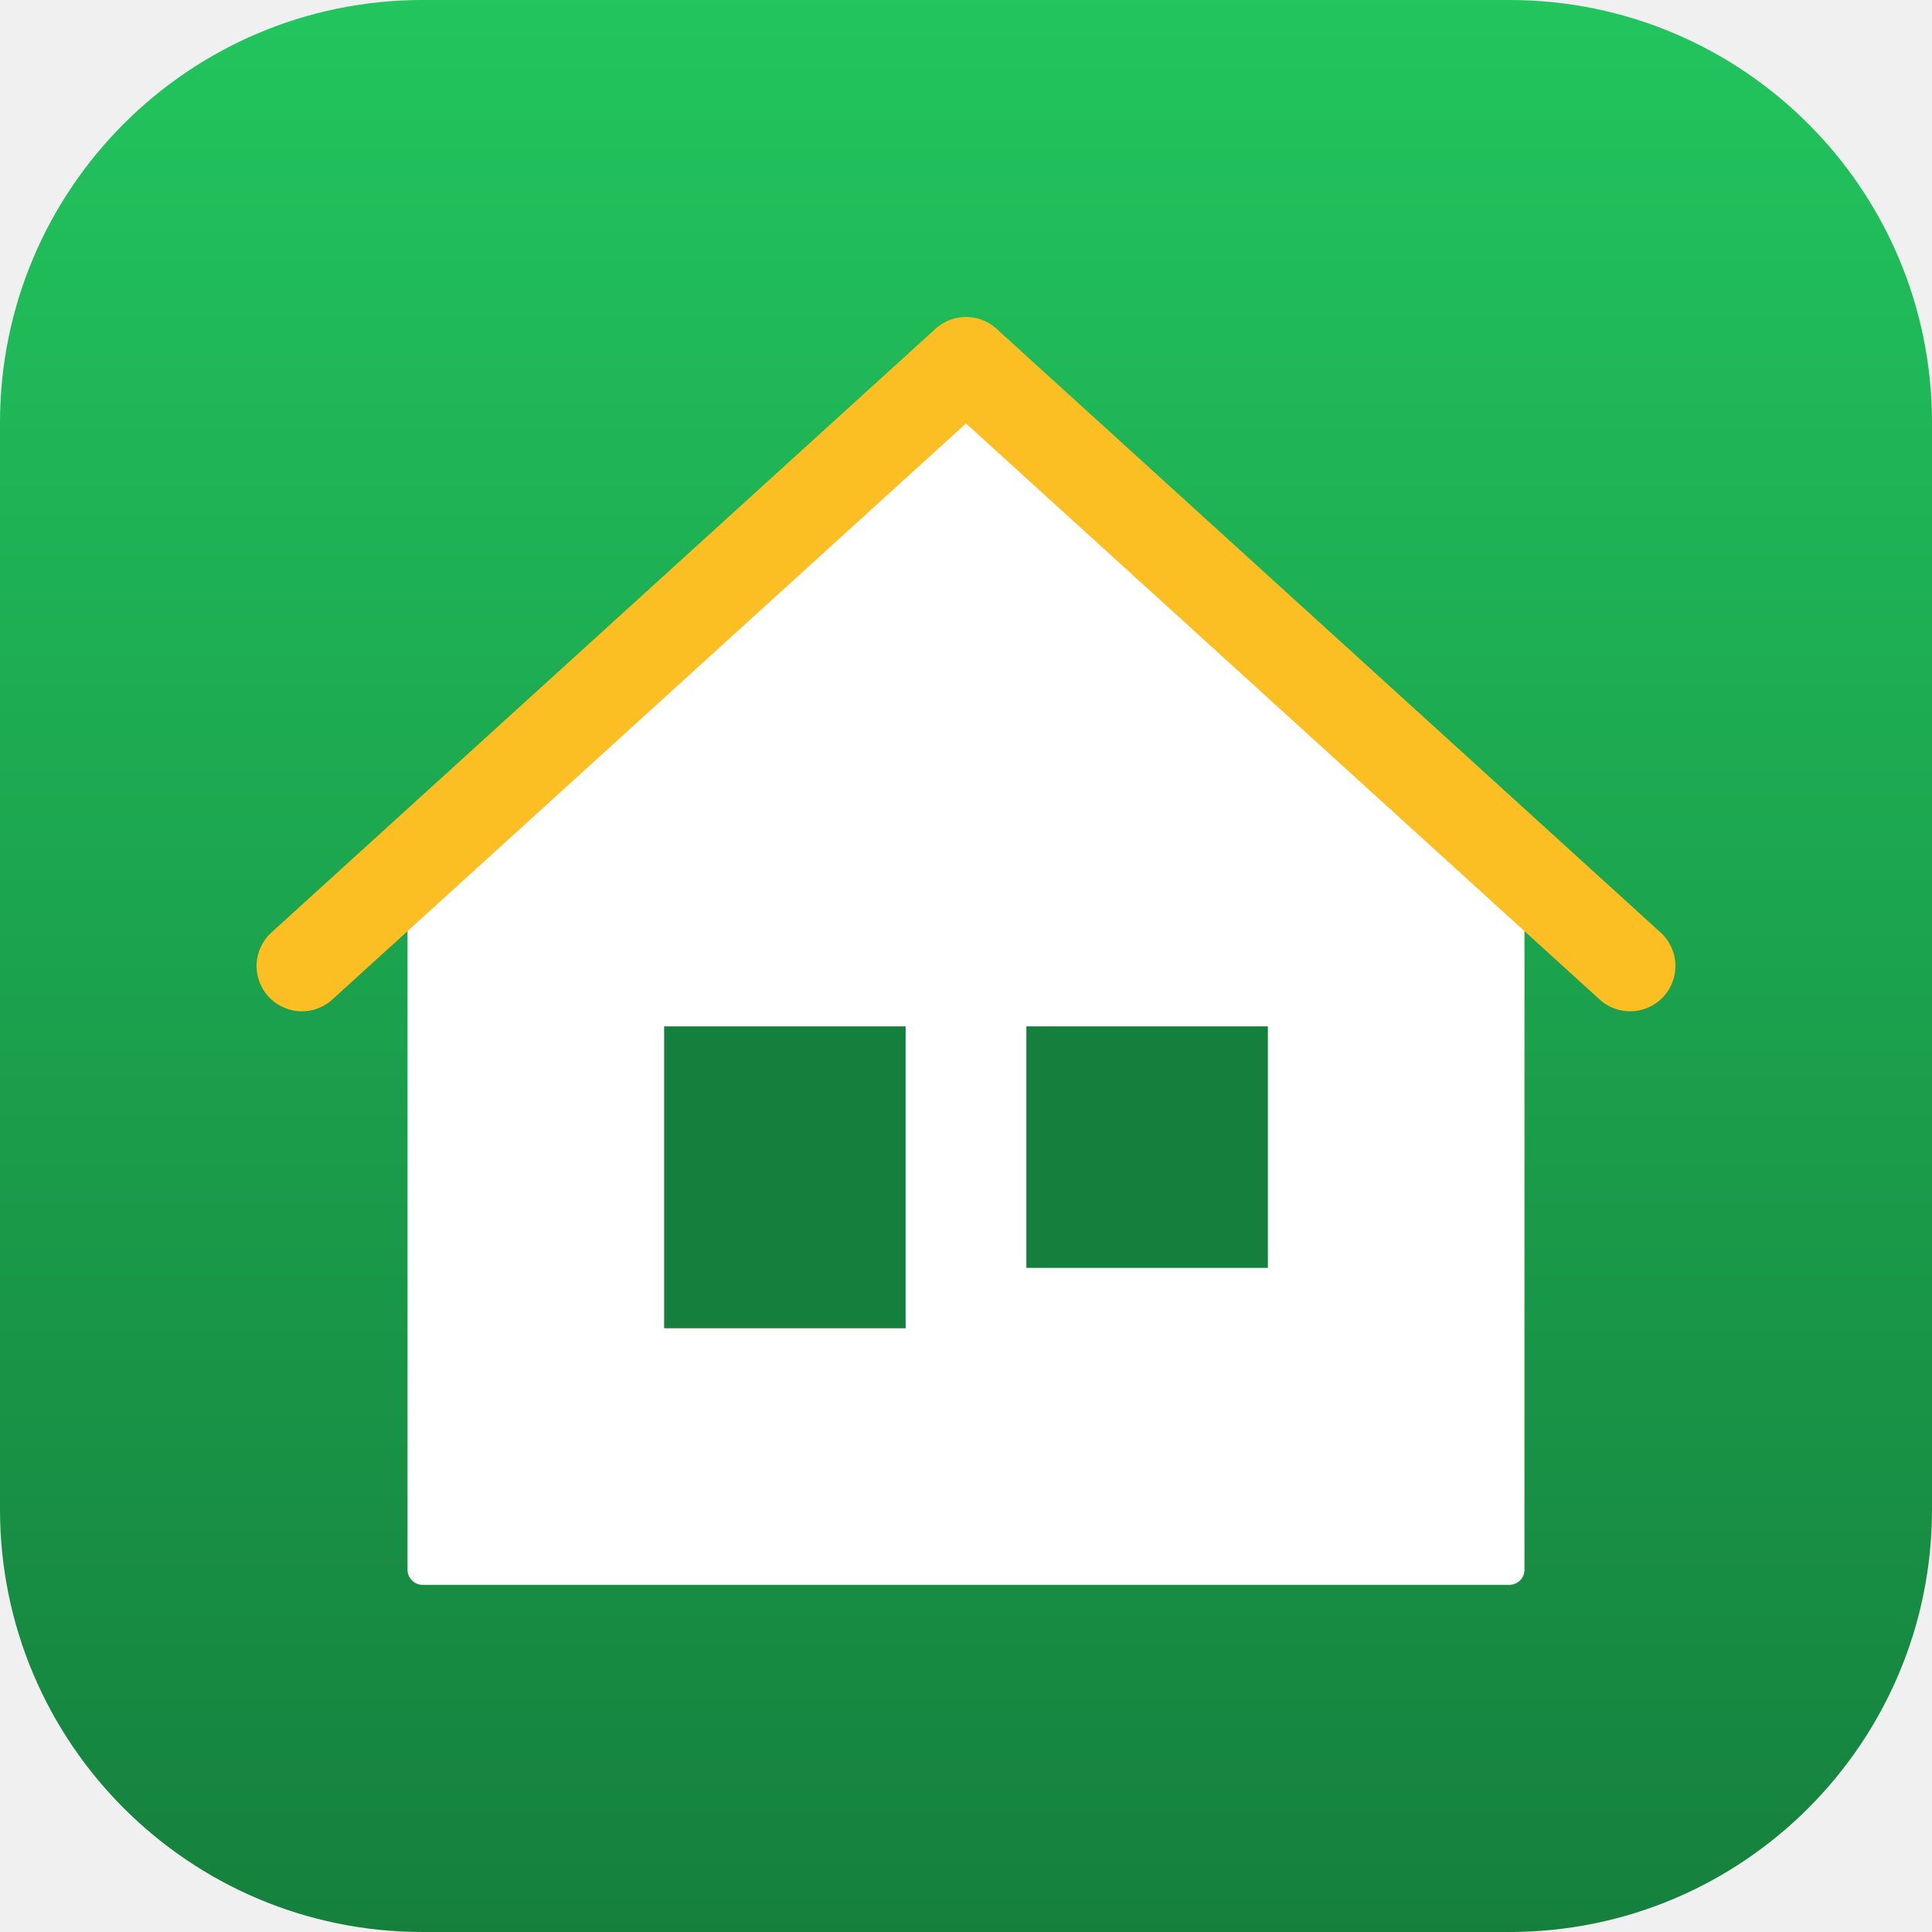
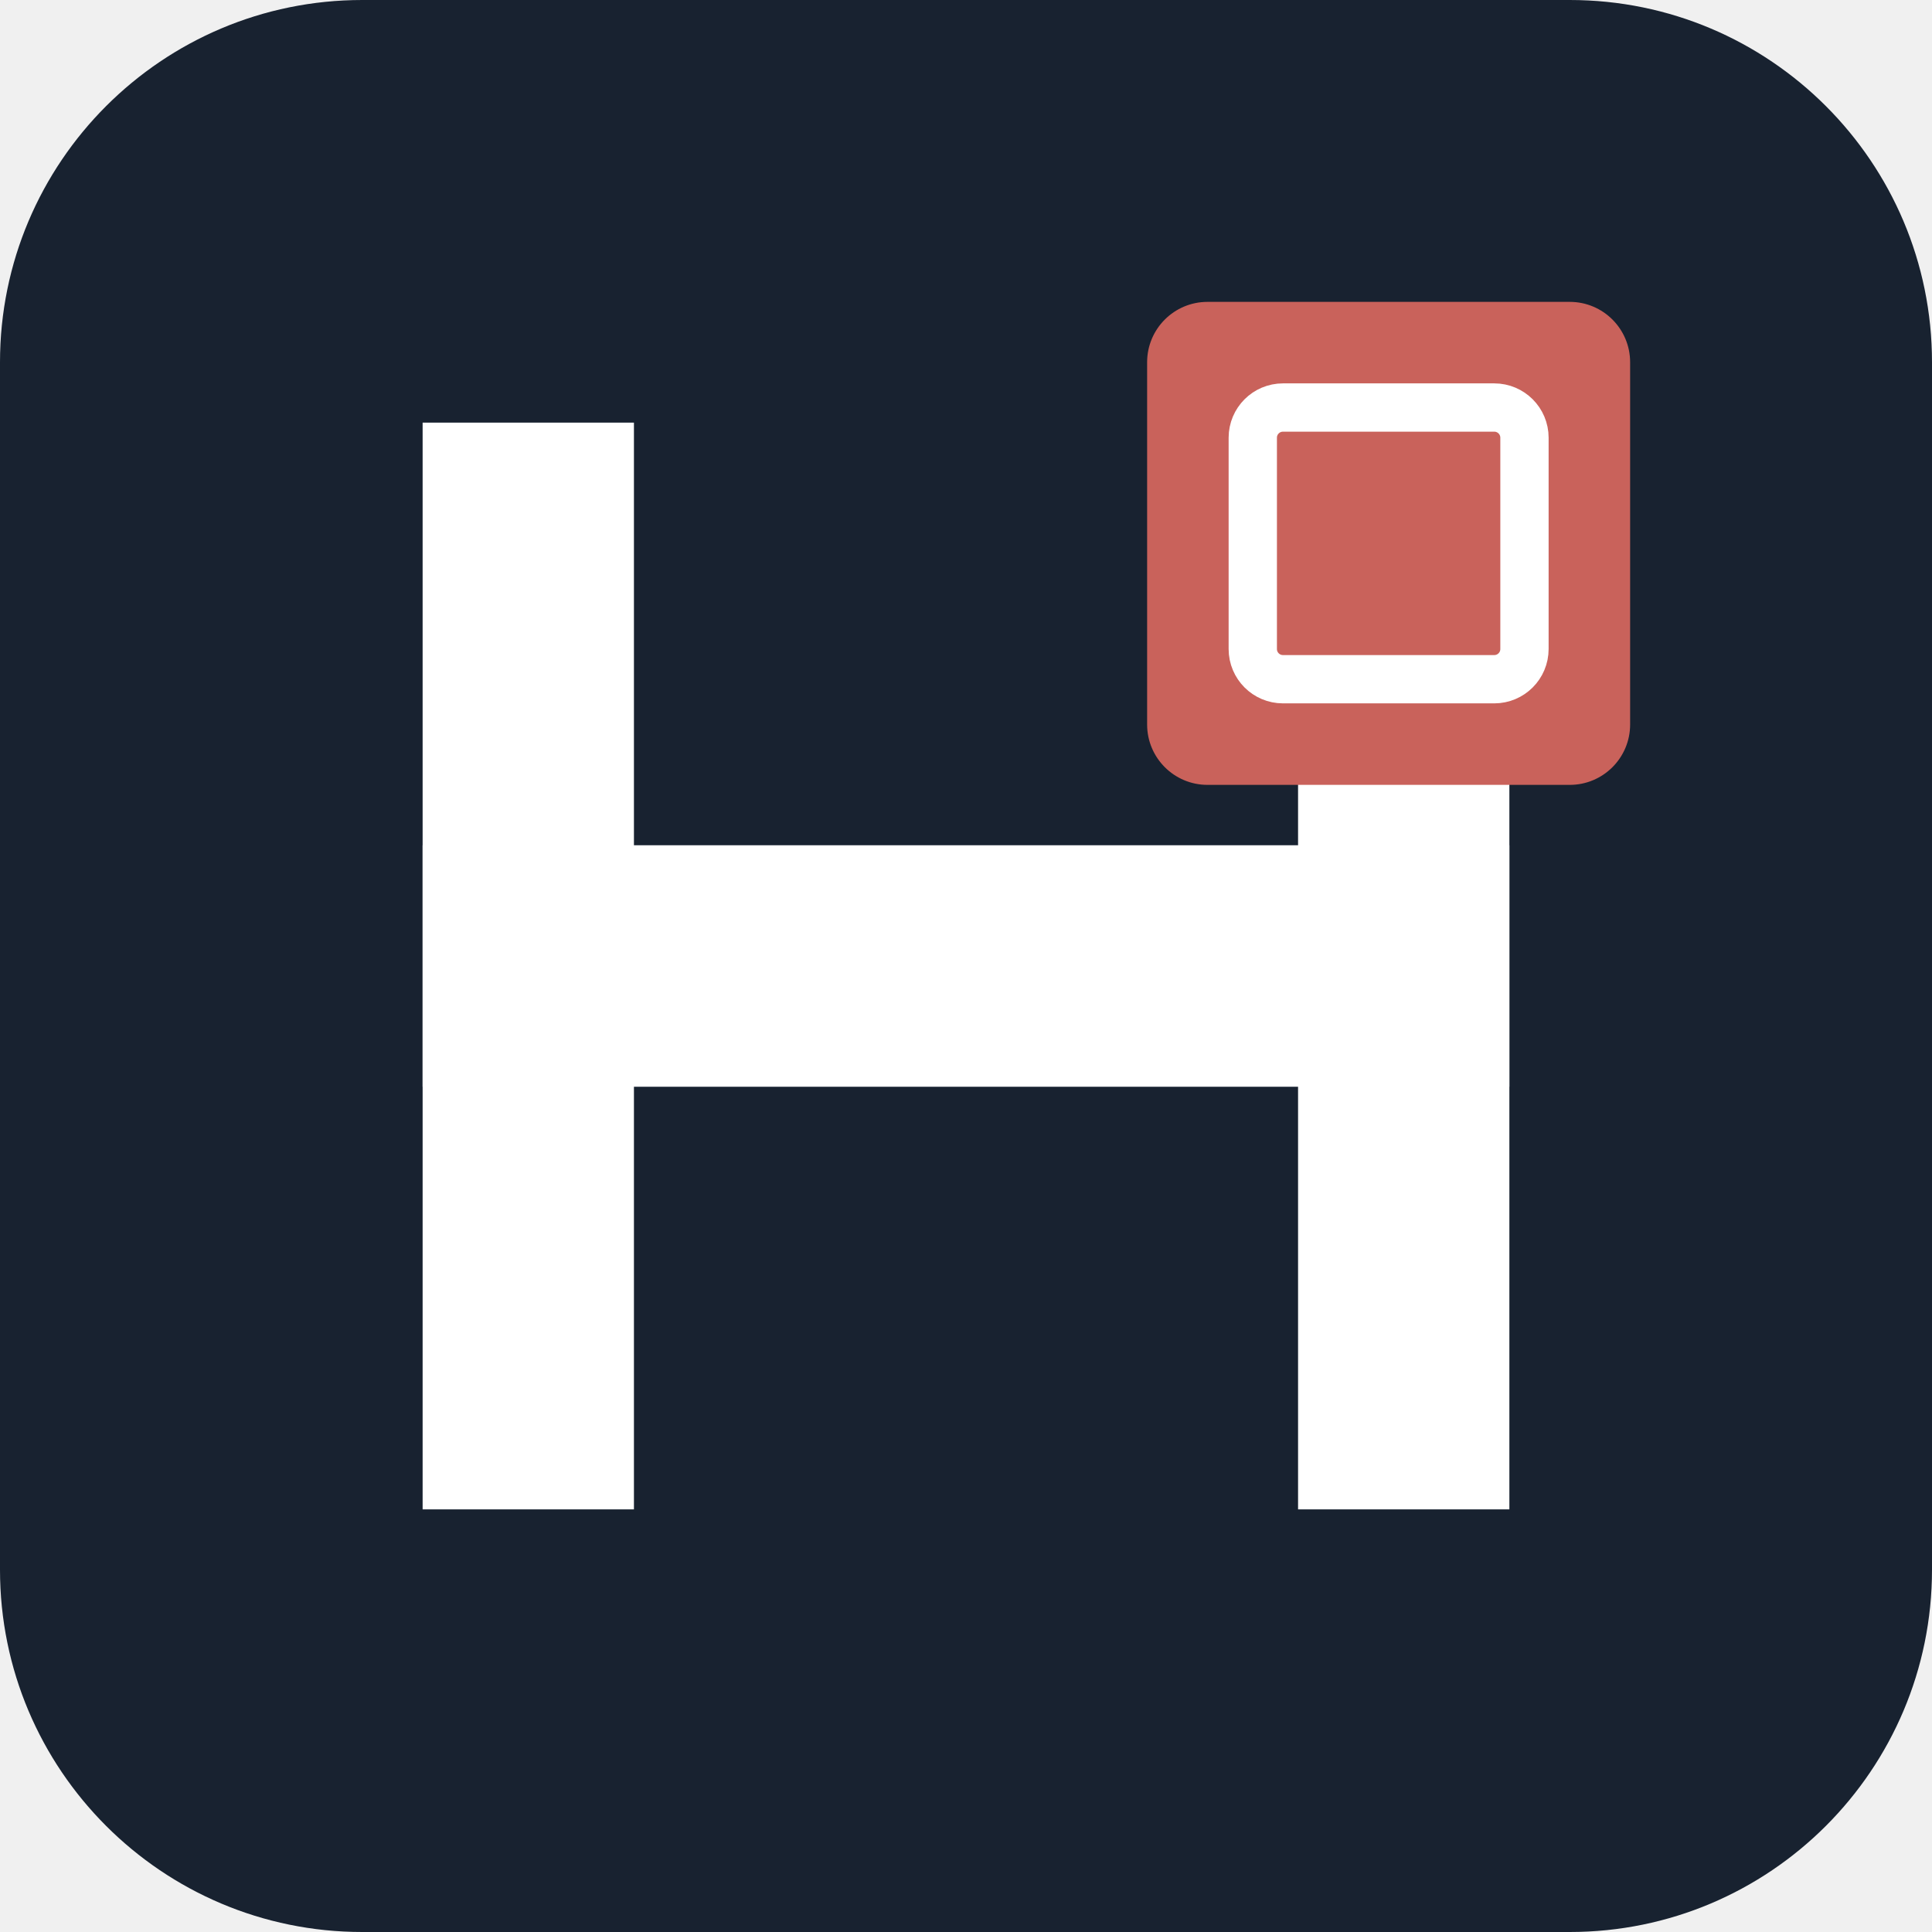
<svg xmlns="http://www.w3.org/2000/svg" viewBox="0 0 64 64">
-   <defs>
-     <linearGradient id="green" x1="0" y1="0" x2="0" y2="1">
-       <stop offset="0%" stop-color="#22c55e" />
-       <stop offset="100%" stop-color="#15803d" />
-     </linearGradient>
-   </defs>
-   <rect width="64" height="64" rx="14" fill="url(#green)" />
-   <path d="M14 30 L32 14 L50 30 L50 52 L14 52 Z" fill="#ffffff" stroke="#ffffff" stroke-width="1" stroke-linejoin="round" />
-   <rect x="22" y="34" width="8" height="10" fill="#15803d" />
-   <rect x="34" y="34" width="8" height="8" fill="#15803d" />
-   <path d="M10 32 L32 12 L54 32" stroke="#fbbf24" stroke-width="3" fill="none" stroke-linecap="round" stroke-linejoin="round" />
+   <rect width="64" height="64" rx="12" fill="#182230" />
+   <g fill="#ffffff">
+     <rect x="14" y="14" width="7" height="36" />
+     <rect x="43" y="14" width="7" height="36" />
+     <rect x="14" y="28" width="36" height="8" />
+   </g>
+   <rect x="38" y="10" width="16" height="16" rx="2" fill="#c9625b" />
+   <rect x="41.5" y="13.5" width="9" height="9" rx="1" fill="none" stroke="#ffffff" stroke-width="1.6" />
</svg>
